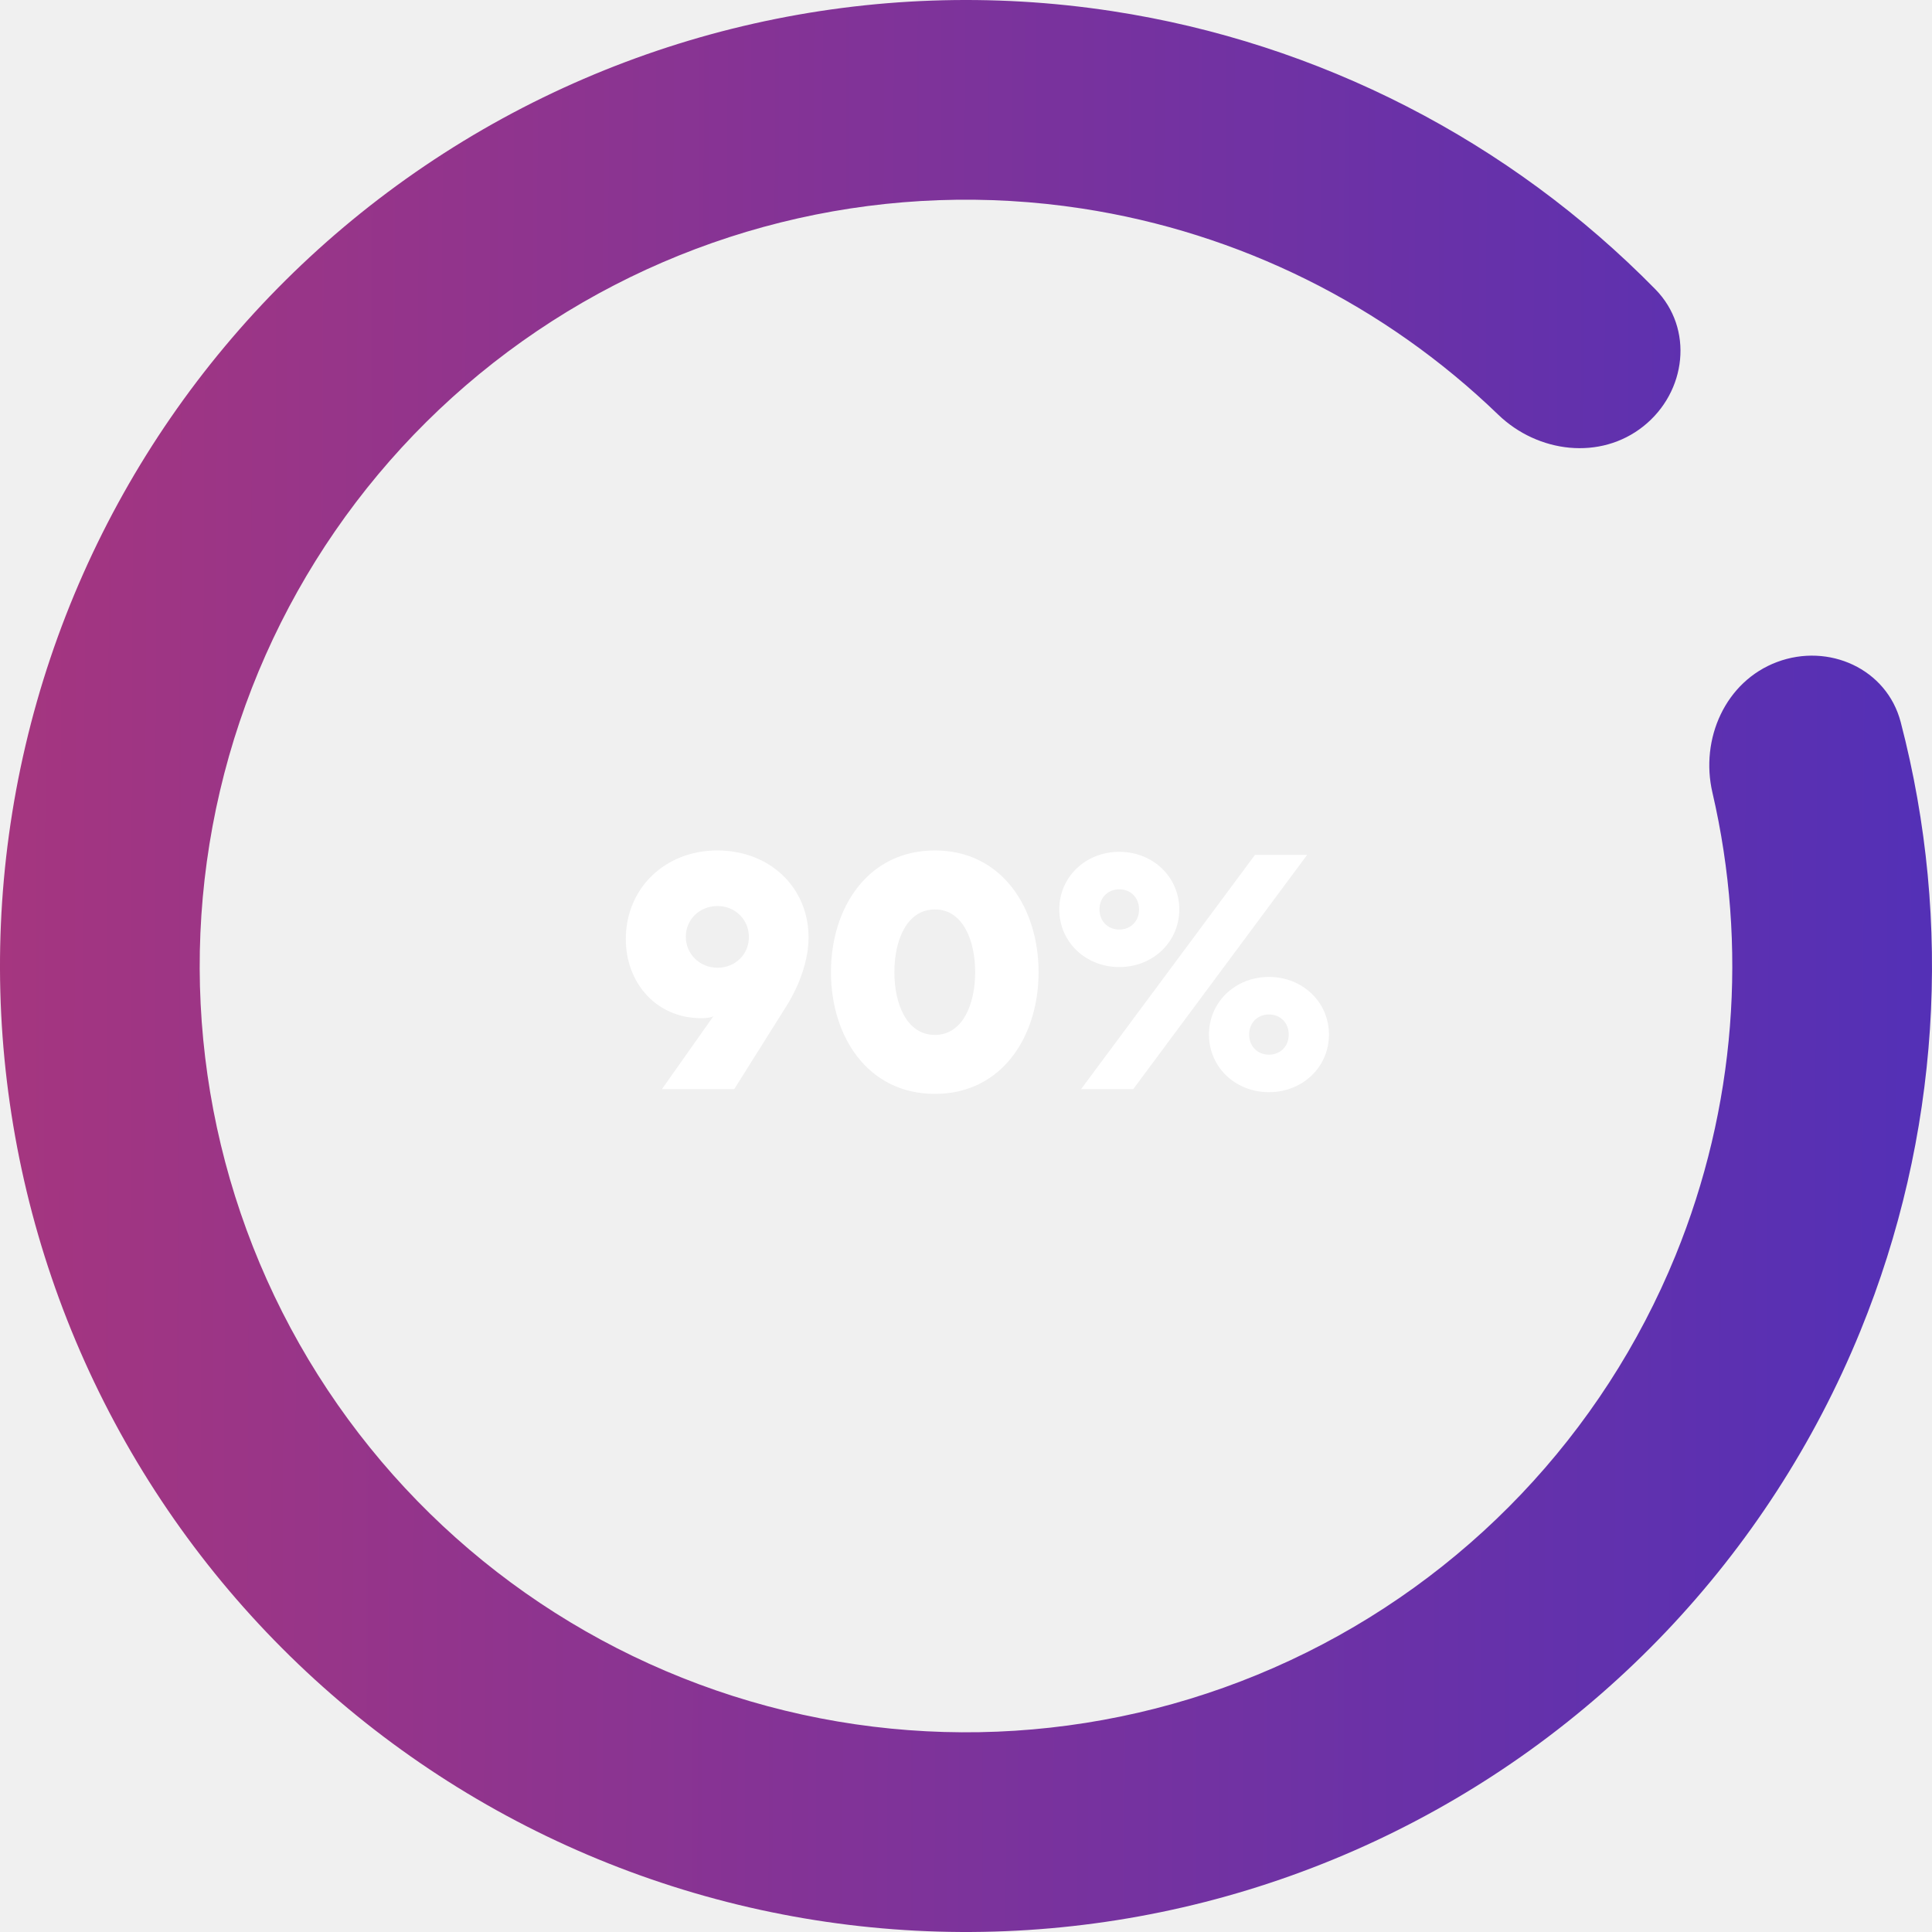
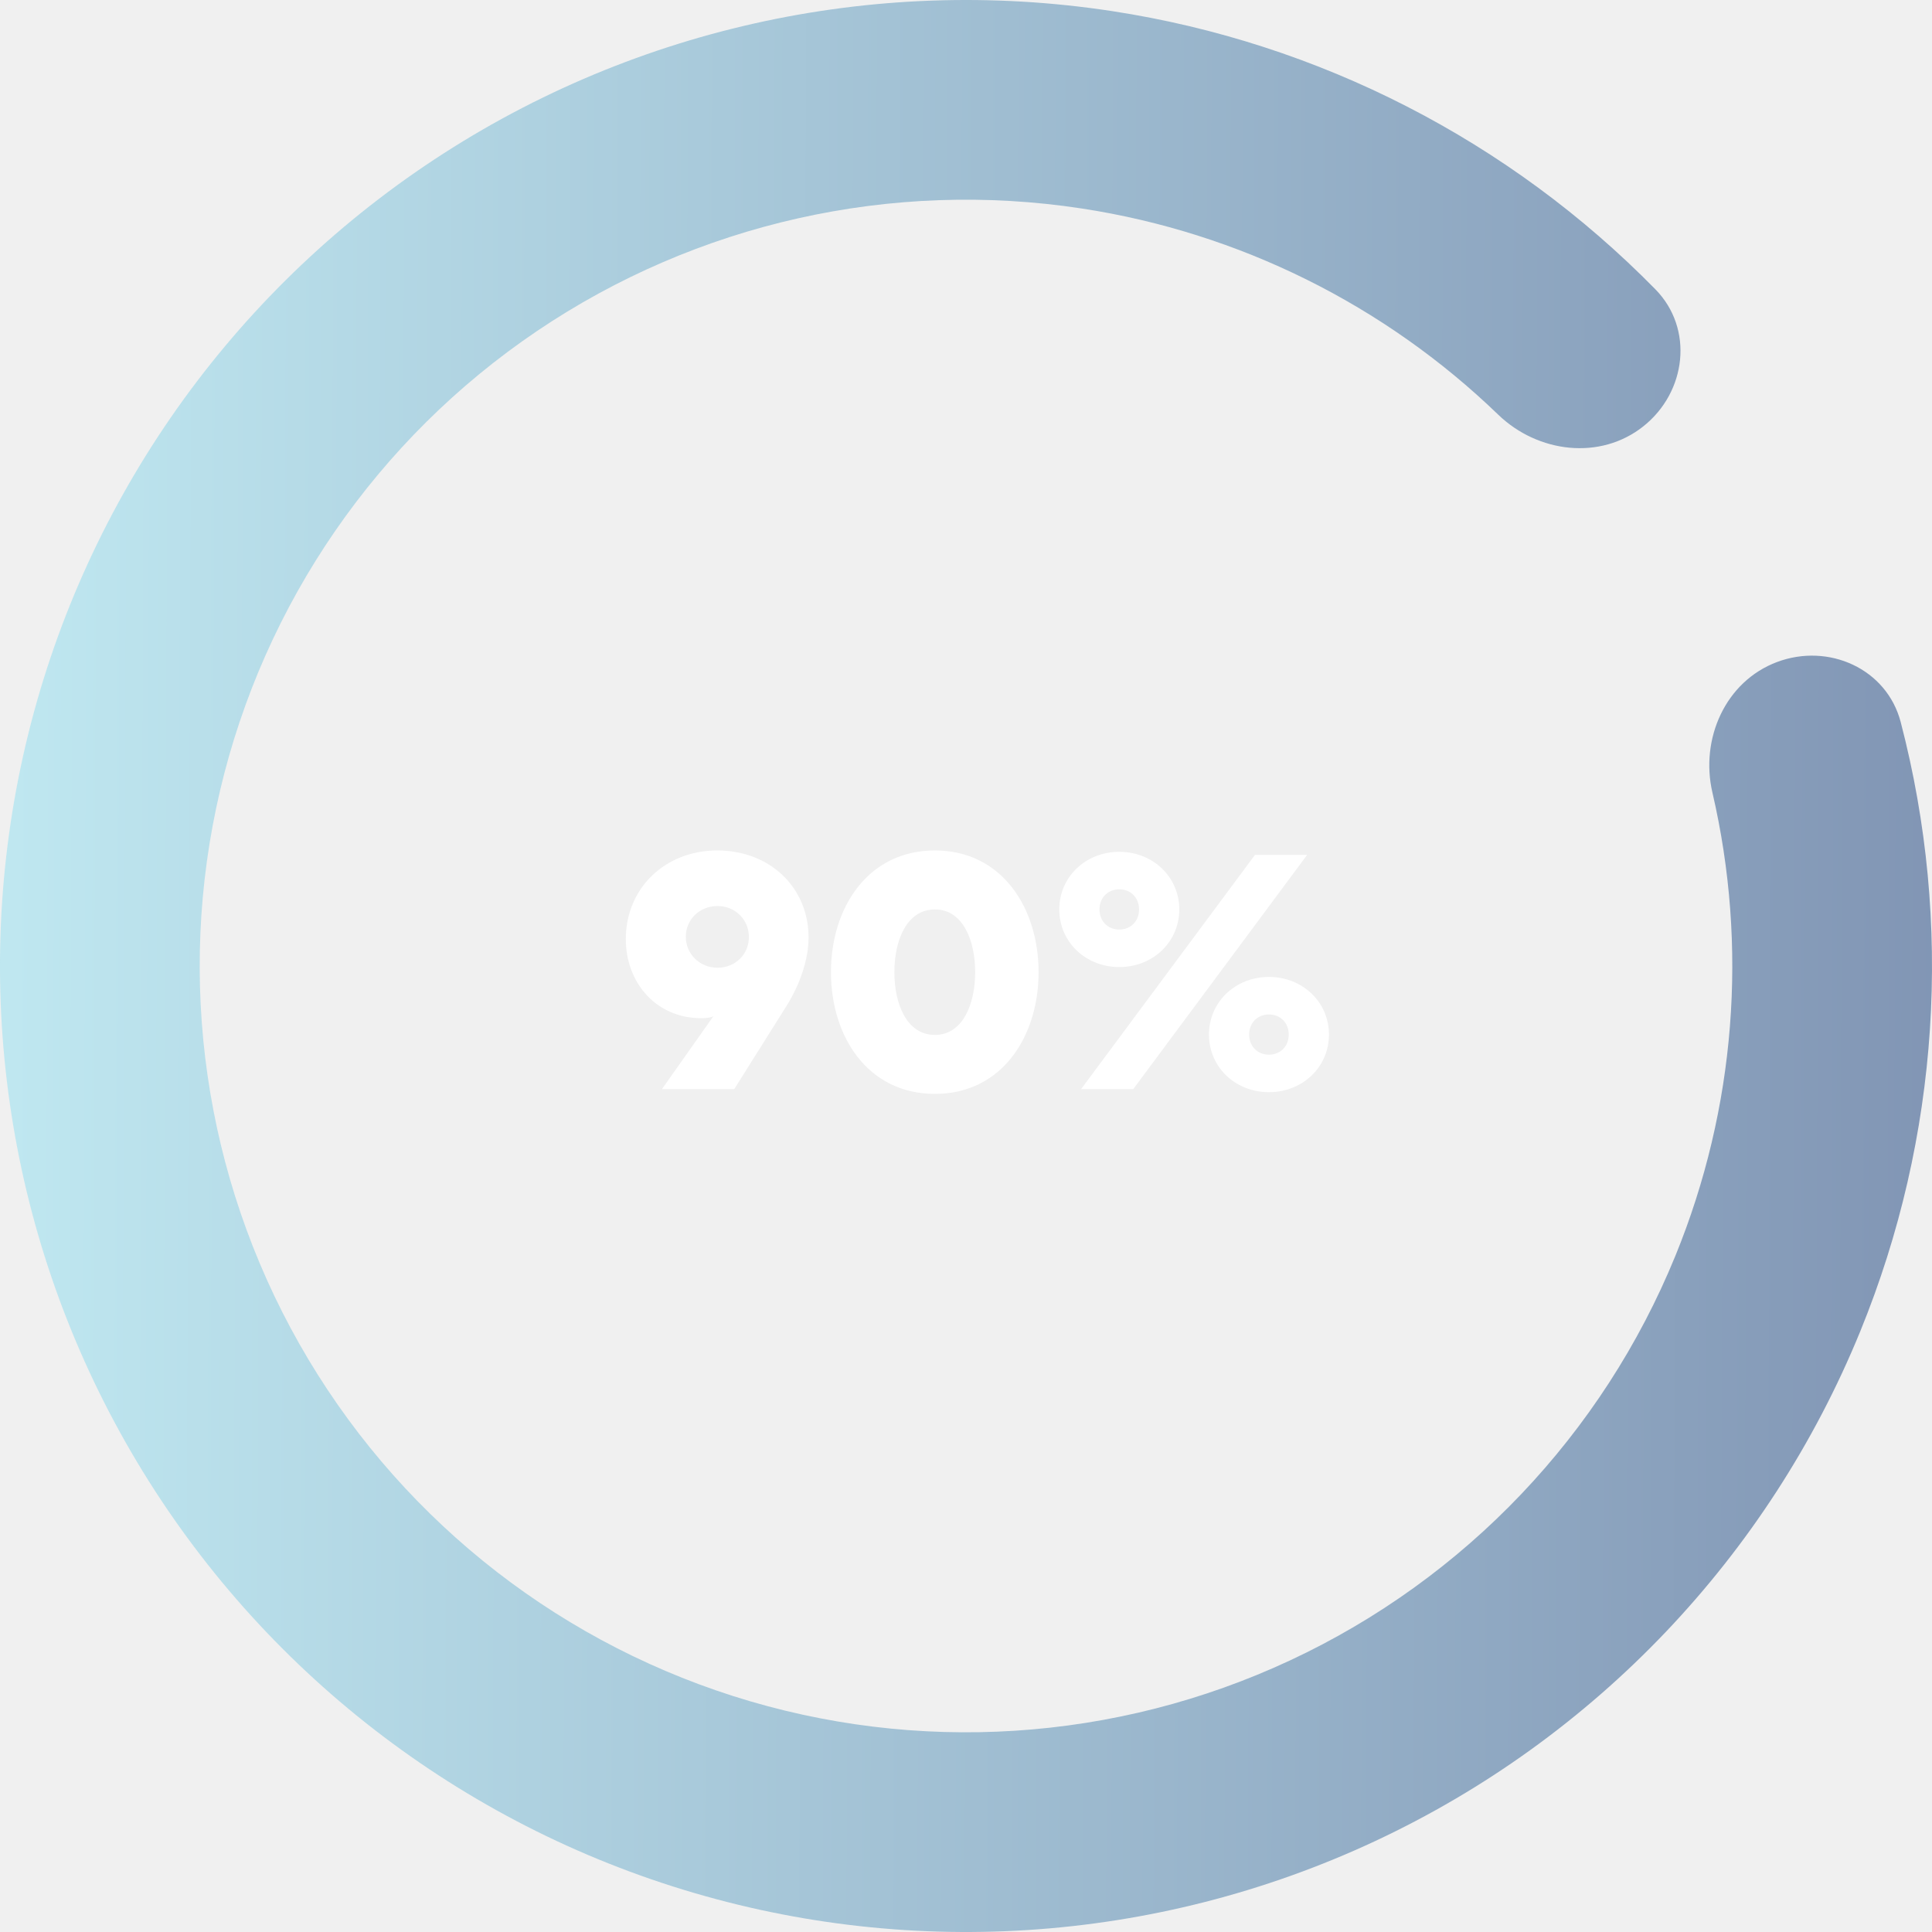
<svg xmlns="http://www.w3.org/2000/svg" width="204" height="204" viewBox="0 0 204 204" fill="none">
  <path d="M187.639 69.902C193.092 67.859 199.226 70.614 200.696 76.248C206.238 97.486 204.802 120.051 196.436 140.546C186.737 164.31 168.435 183.543 145.182 194.409C121.928 205.275 95.433 206.975 70.982 199.169C46.531 191.364 25.921 174.628 13.264 152.299C0.607 129.97 -3.166 103.69 2.696 78.702C8.559 53.713 23.627 31.854 44.894 17.484C66.161 3.114 92.064 -2.709 117.435 1.175C139.317 4.524 159.415 14.883 174.791 30.547C178.869 34.702 178.083 41.38 173.529 45.009C168.975 48.637 162.385 47.827 158.195 43.783C146.212 32.215 130.877 24.564 114.244 22.018C94.118 18.937 73.57 23.557 56.699 34.956C39.829 46.355 27.876 63.696 23.225 83.518C18.574 103.34 21.568 124.188 31.608 141.901C41.649 159.614 57.998 172.89 77.394 179.082C96.791 185.274 117.809 183.925 136.255 175.305C154.701 166.686 169.219 151.429 176.914 132.578C183.273 116.999 184.584 99.912 180.815 83.688C179.497 78.016 182.187 71.946 187.639 69.902Z" fill="url(#paint0_linear_16_349)" />
  <path d="M66.08 99.16C66.08 103.804 69.32 107.512 74.036 107.512C74.648 107.512 75.08 107.44 75.332 107.296L69.896 115H77.528L83.072 106.18C84.476 103.912 85.376 101.32 85.376 98.98C85.376 93.724 81.308 89.8 75.728 89.8C70.256 89.8 66.08 93.76 66.08 99.16ZM72.416 98.908C72.416 97.072 73.892 95.668 75.764 95.668C77.636 95.668 79.076 97.108 79.076 98.944C79.076 100.78 77.636 102.184 75.764 102.184C73.892 102.184 72.416 100.744 72.416 98.908ZM109.665 102.652C109.665 95.848 105.777 89.8 98.721 89.8C91.629 89.8 87.741 95.848 87.741 102.652C87.741 109.456 91.629 115.504 98.721 115.504C105.777 115.504 109.665 109.456 109.665 102.652ZM102.969 102.652C102.969 106 101.673 109.276 98.721 109.276C95.733 109.276 94.437 106 94.437 102.652C94.437 99.304 95.733 96.028 98.721 96.028C101.673 96.028 102.969 99.304 102.969 102.652ZM124.521 96.028C124.521 92.608 121.749 89.944 118.185 89.944C114.621 89.944 111.849 92.608 111.849 96.028C111.849 99.448 114.621 102.112 118.185 102.112C121.749 102.112 124.521 99.448 124.521 96.028ZM120.273 96.028C120.273 97.288 119.373 98.152 118.185 98.152C116.997 98.152 116.097 97.288 116.097 96.028C116.097 94.768 116.997 93.904 118.185 93.904C119.373 93.904 120.273 94.768 120.273 96.028ZM138.021 90.268H132.513L114.153 115H119.661L138.021 90.268ZM127.653 109.24C127.653 112.66 130.425 115.324 133.989 115.324C137.553 115.324 140.325 112.66 140.325 109.24C140.325 105.82 137.553 103.156 133.989 103.156C130.425 103.156 127.653 105.82 127.653 109.24ZM131.901 109.24C131.901 107.98 132.801 107.116 133.989 107.116C135.177 107.116 136.077 107.98 136.077 109.24C136.077 110.5 135.177 111.364 133.989 111.364C132.801 111.364 131.901 110.5 131.901 109.24Z" fill="white" />
  <defs>
    <linearGradient id="paint0_linear_16_349" x1="-12.435" y1="91.215" x2="228.124" y2="92.098" gradientUnits="userSpaceOnUse">
-       <stop stop-color="#AA367C" />
-       <stop offset="1" stop-color="#4A2FBD" />
+       <stop stop-color="rgba(150, 233, 248, 0.5)" />
+       <stop offset="1" stop-color="rgba(4, 40, 107, 0.5)" />
    </linearGradient>
  </defs>
</svg>
